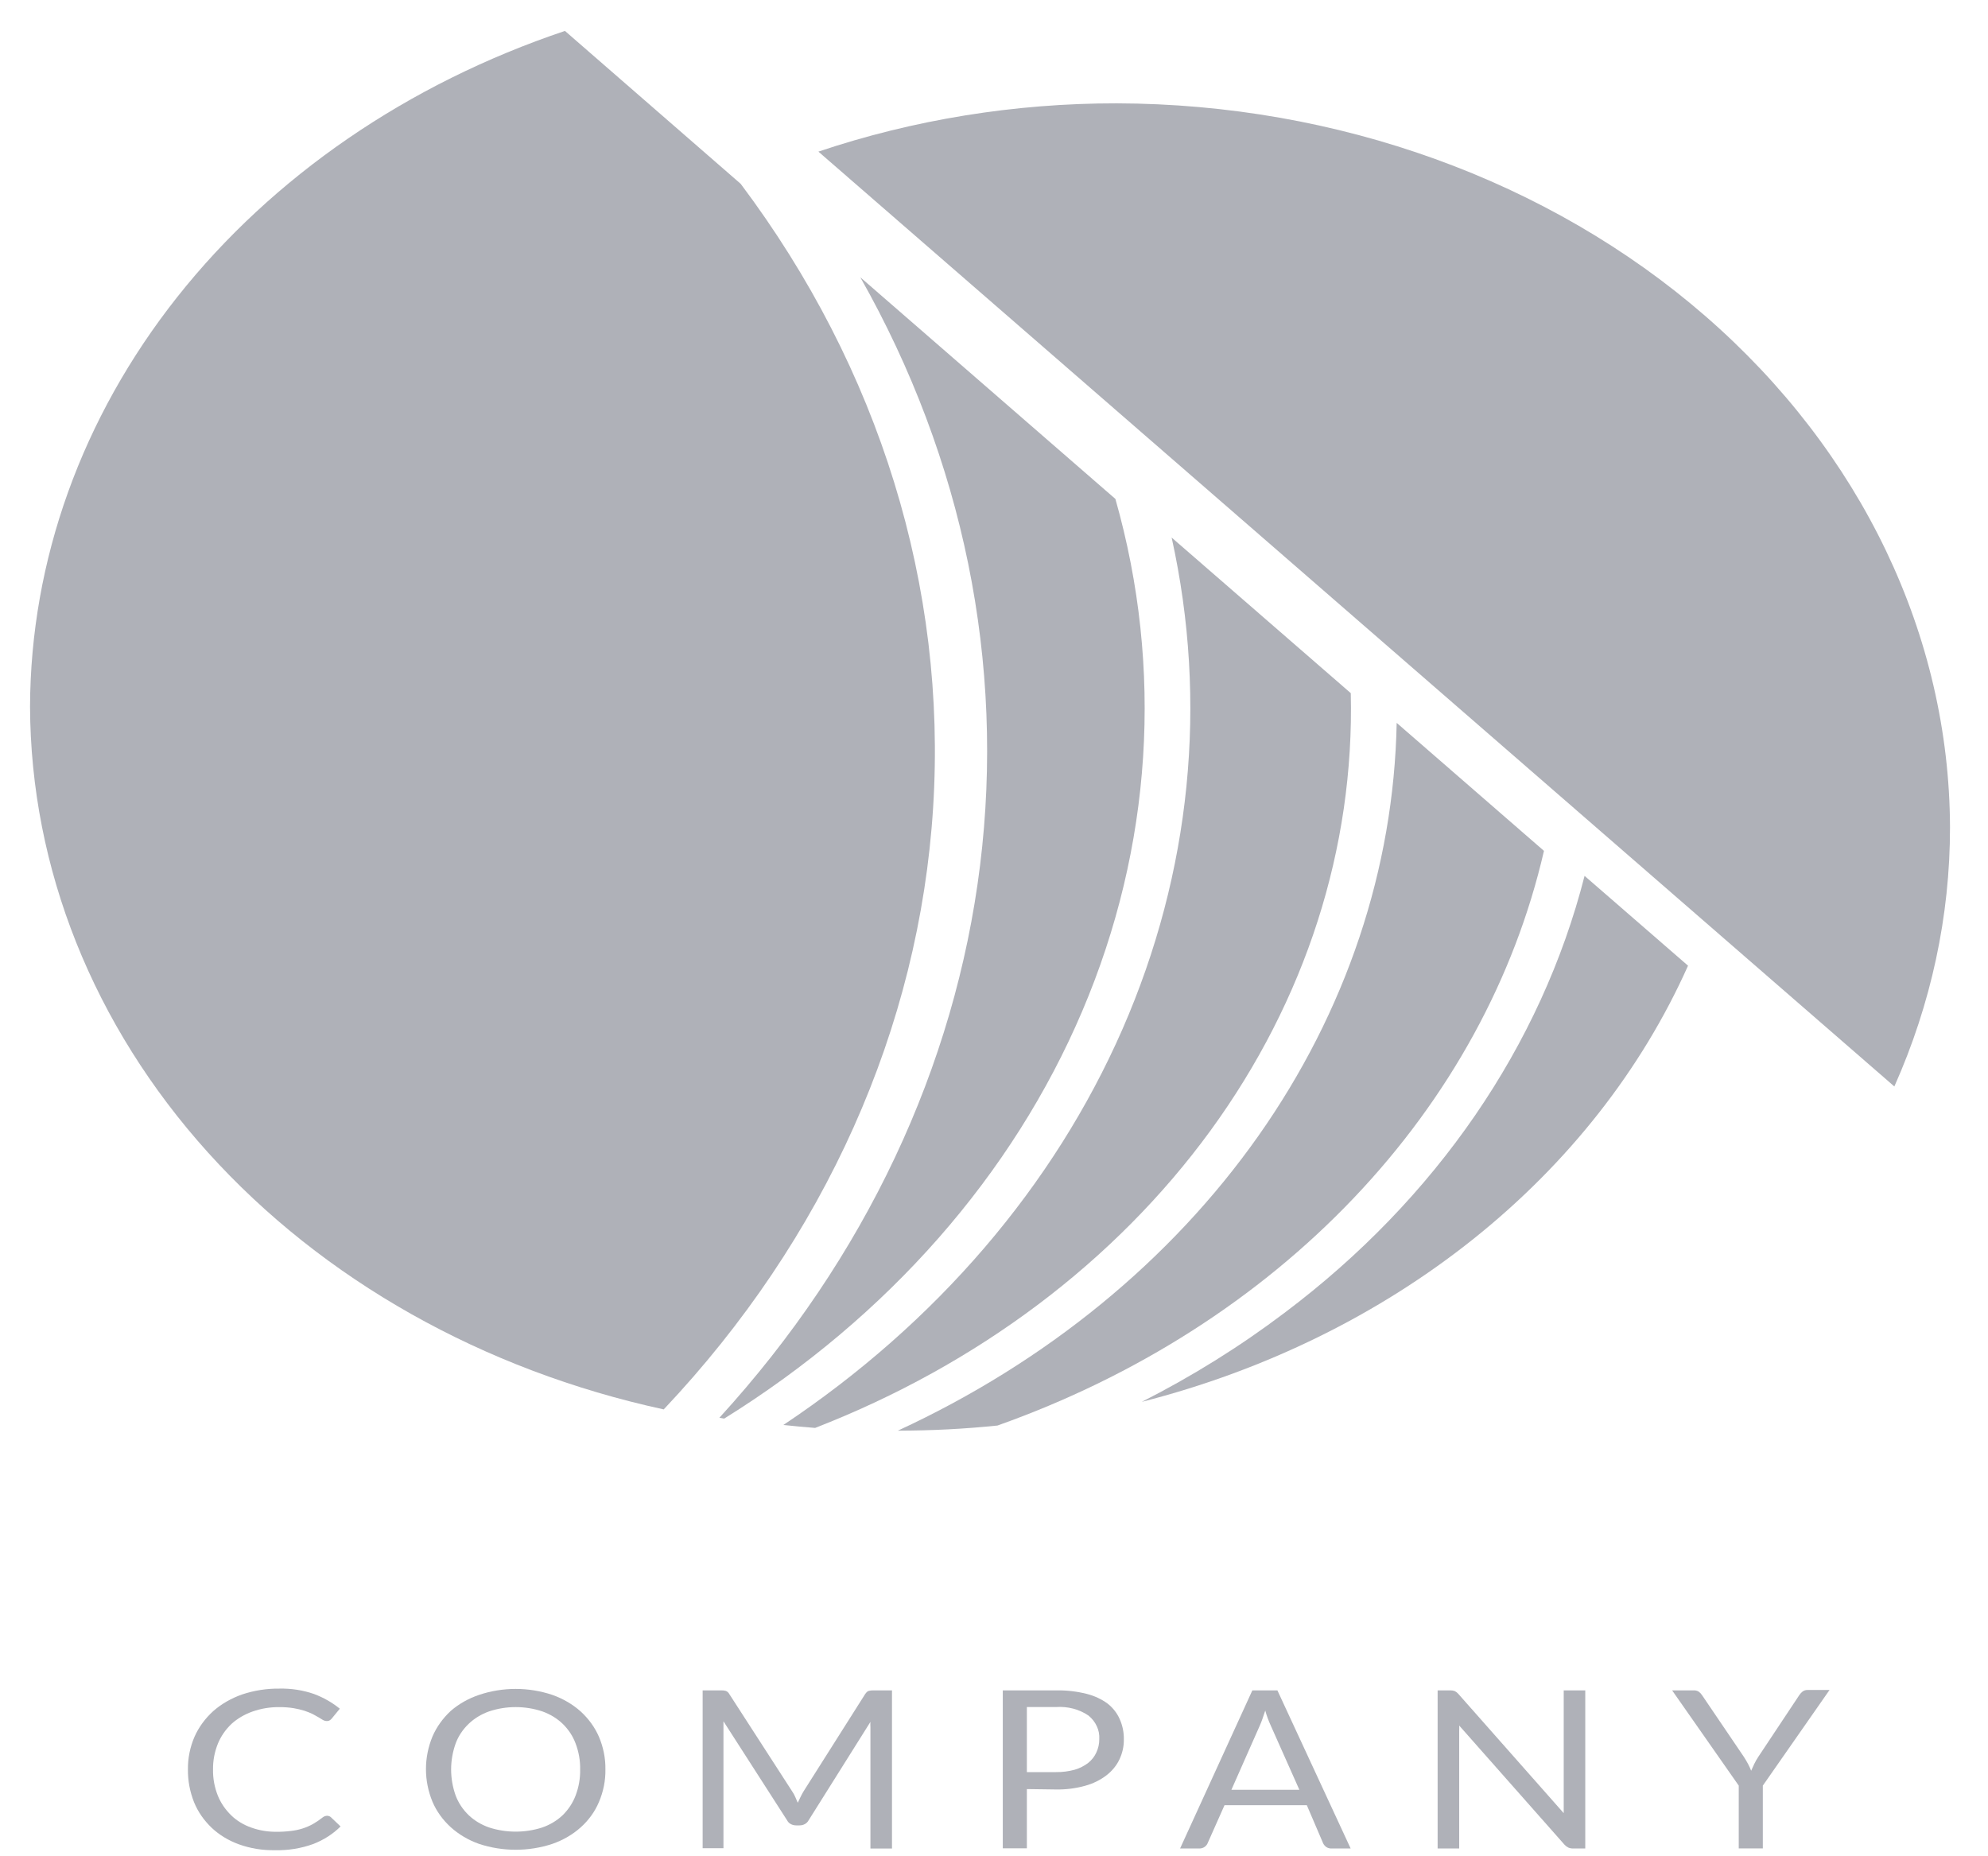
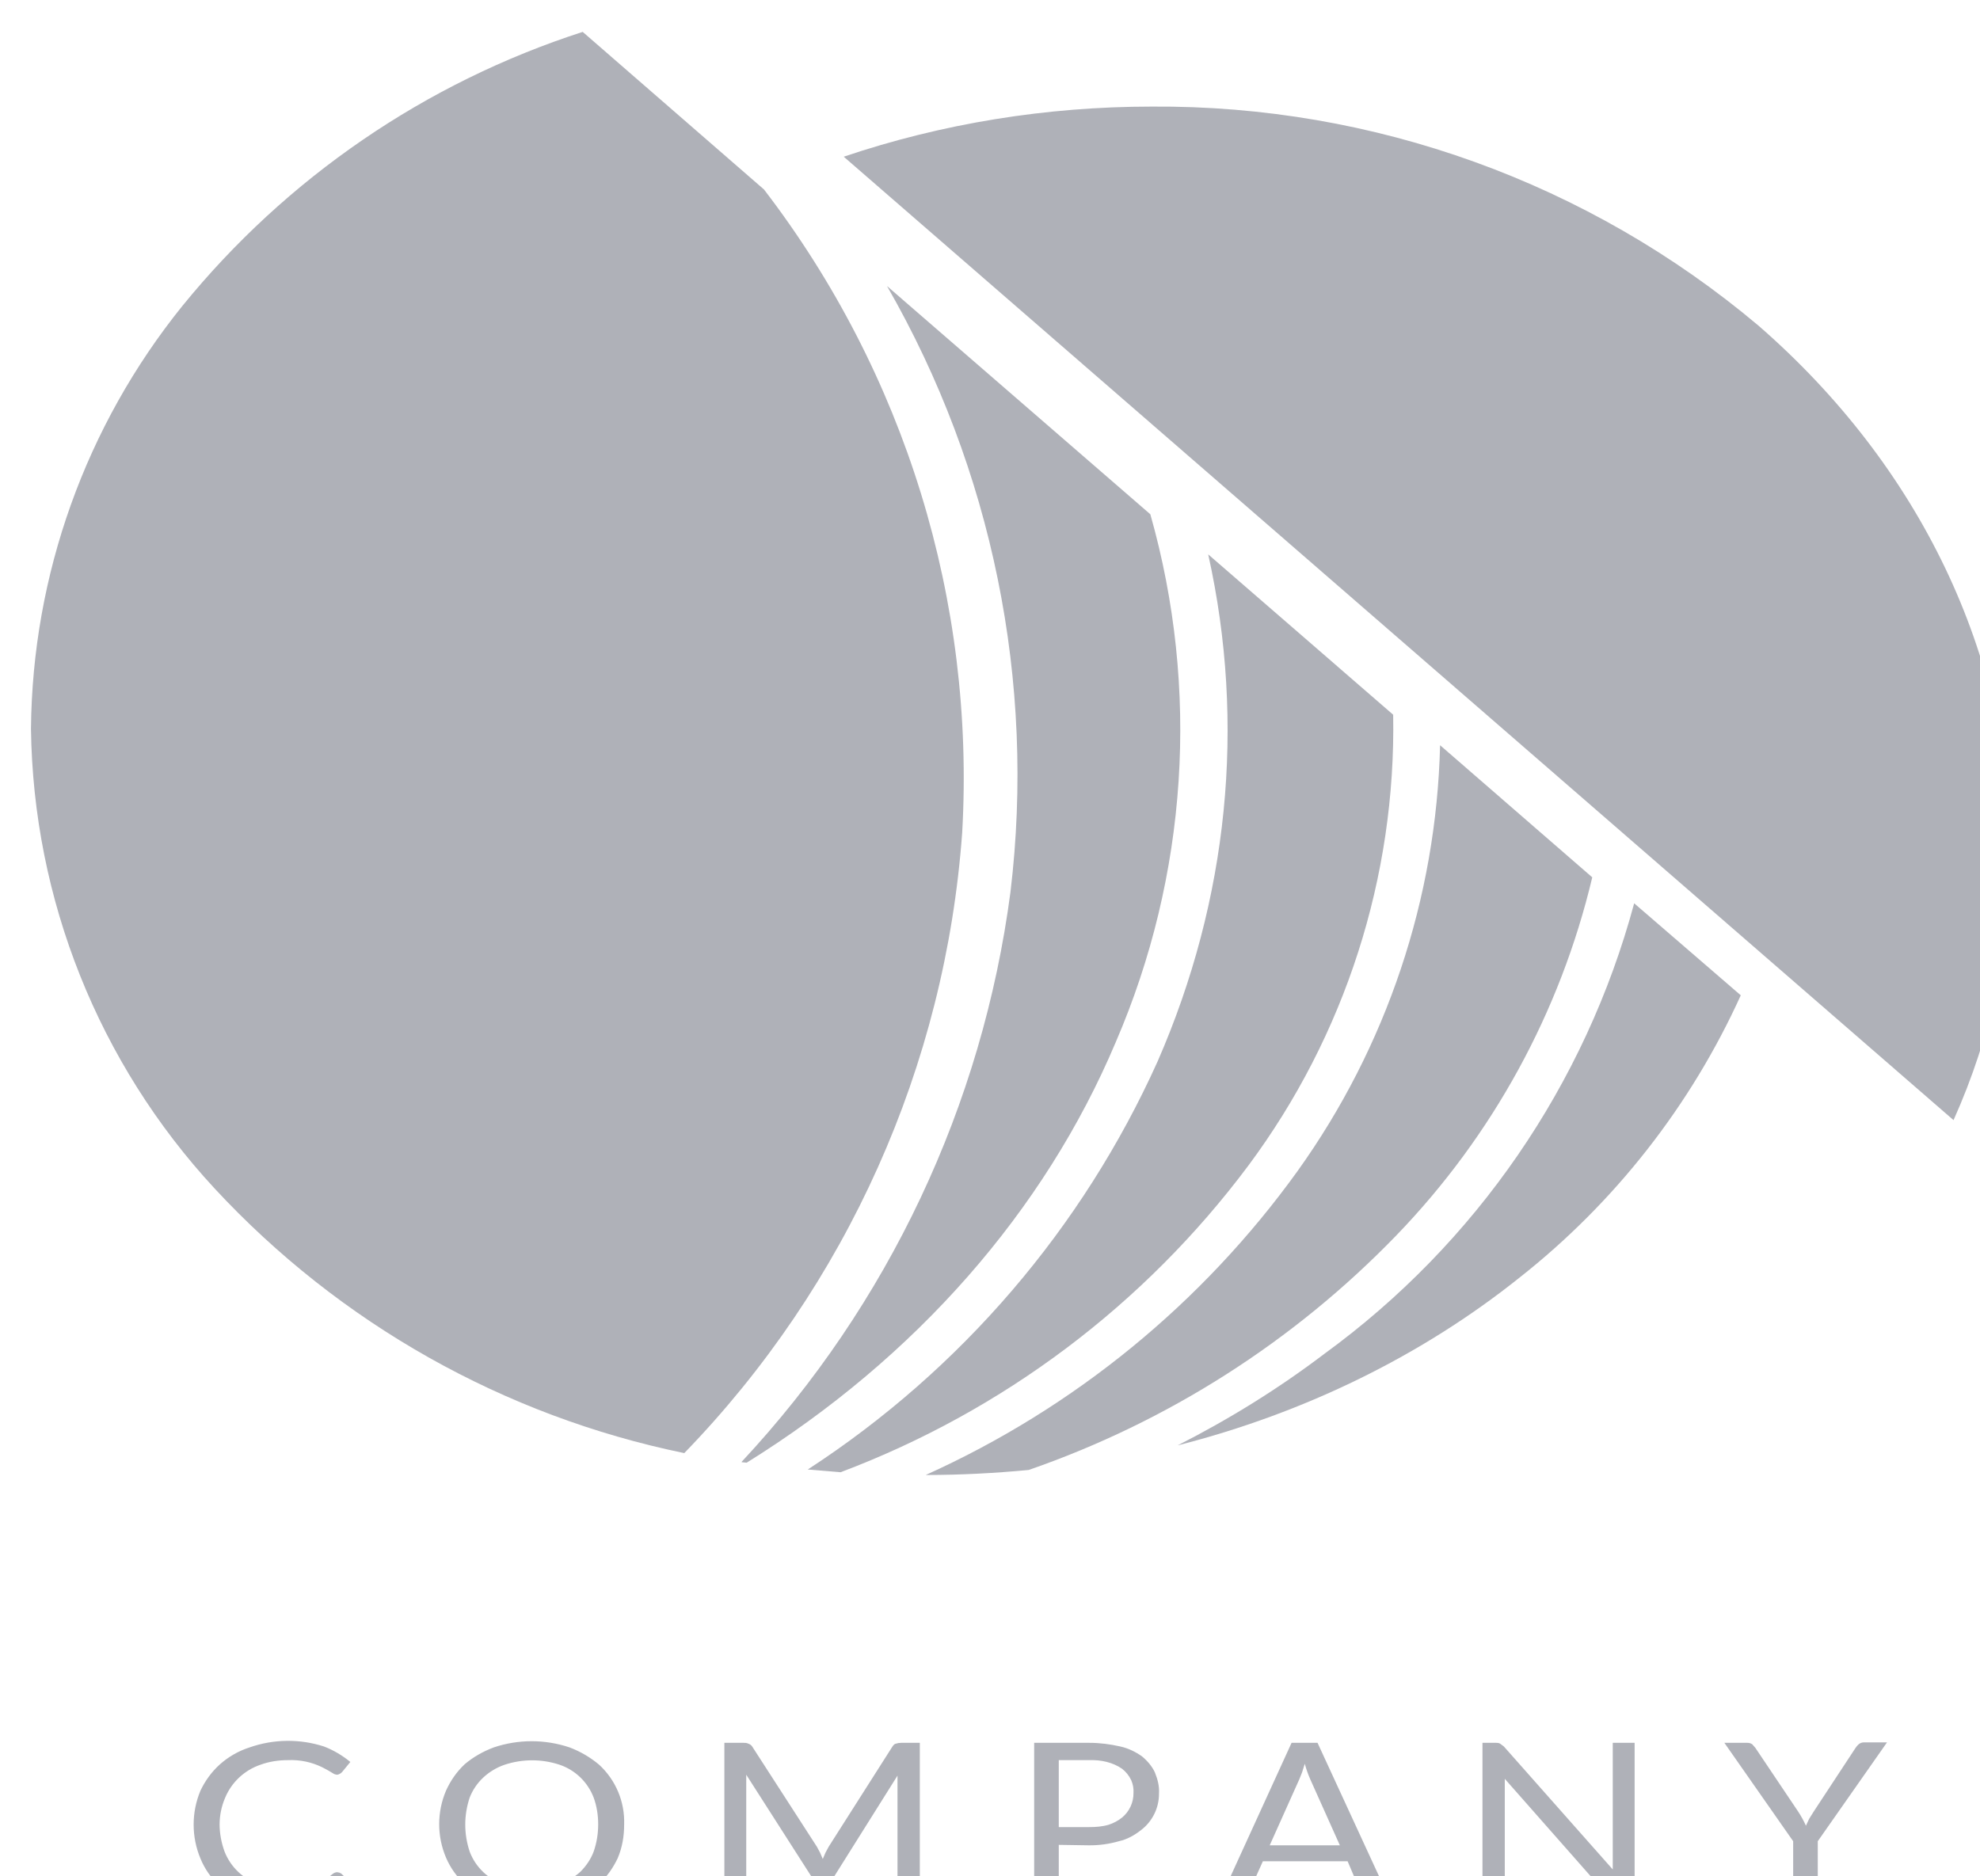
- <svg xmlns="http://www.w3.org/2000/svg" width="45" height="42" viewBox="0 0 45 42" fill="none">
-   <path d="M7.406 41.101C7.422 41.102 7.438 41.105 7.452 41.111C7.467 41.116 7.48 41.124 7.491 41.135L7.709 41.343C7.54 41.512 7.33 41.647 7.095 41.739C6.82 41.839 6.524 41.888 6.226 41.881C5.945 41.886 5.667 41.841 5.408 41.748C5.174 41.663 4.964 41.536 4.792 41.374C4.616 41.206 4.48 41.01 4.393 40.796C4.298 40.557 4.251 40.306 4.254 40.054C4.251 39.8 4.301 39.548 4.404 39.31C4.5 39.095 4.643 38.899 4.827 38.732C5.013 38.569 5.236 38.441 5.481 38.355C5.75 38.265 6.036 38.22 6.324 38.223C6.591 38.217 6.857 38.258 7.106 38.344C7.322 38.425 7.521 38.538 7.692 38.678L7.51 38.9C7.497 38.916 7.482 38.93 7.463 38.941C7.442 38.953 7.416 38.959 7.39 38.957C7.362 38.956 7.334 38.947 7.311 38.934L7.213 38.874L7.076 38.798C7.017 38.77 6.956 38.746 6.894 38.725C6.813 38.7 6.73 38.68 6.646 38.666C6.539 38.649 6.43 38.641 6.321 38.642C6.114 38.64 5.908 38.674 5.716 38.742C5.537 38.805 5.375 38.9 5.241 39.021C5.105 39.15 5.001 39.302 4.933 39.467C4.857 39.655 4.819 39.854 4.822 40.054C4.818 40.257 4.856 40.459 4.933 40.651C5 40.815 5.103 40.965 5.236 41.094C5.361 41.215 5.516 41.309 5.689 41.369C5.867 41.433 6.058 41.465 6.25 41.464C6.361 41.465 6.473 41.459 6.583 41.445C6.763 41.426 6.935 41.372 7.087 41.286C7.164 41.242 7.236 41.193 7.303 41.139C7.331 41.116 7.367 41.103 7.406 41.101V41.101Z" fill="#AFB1B8" />
-   <path d="M13.704 40.054C13.708 40.305 13.658 40.555 13.557 40.791C13.468 41.004 13.328 41.199 13.146 41.363C12.964 41.526 12.745 41.654 12.502 41.738C11.968 41.915 11.378 41.915 10.844 41.738C10.603 41.653 10.385 41.524 10.204 41.361C10.022 41.195 9.881 40.999 9.789 40.783C9.593 40.306 9.593 39.785 9.789 39.308C9.882 39.092 10.023 38.895 10.204 38.727C10.386 38.569 10.604 38.446 10.844 38.365C11.377 38.185 11.969 38.185 12.502 38.365C12.744 38.45 12.963 38.578 13.145 38.741C13.325 38.906 13.465 39.1 13.557 39.312C13.658 39.55 13.708 39.801 13.704 40.054ZM13.132 40.054C13.136 39.853 13.101 39.653 13.028 39.462C12.967 39.298 12.868 39.147 12.736 39.019C12.609 38.897 12.451 38.801 12.276 38.739C11.888 38.609 11.458 38.609 11.071 38.739C10.895 38.801 10.738 38.897 10.61 39.019C10.477 39.146 10.376 39.297 10.315 39.462C10.177 39.847 10.177 40.26 10.315 40.646C10.377 40.81 10.477 40.961 10.61 41.089C10.738 41.21 10.895 41.305 11.071 41.366C11.459 41.492 11.887 41.492 12.276 41.366C12.451 41.305 12.608 41.21 12.736 41.089C12.867 40.96 12.966 40.809 13.028 40.646C13.101 40.455 13.136 40.255 13.132 40.054V40.054Z" fill="#AFB1B8" />
-   <path d="M18.001 40.675L18.058 40.807C18.08 40.76 18.099 40.717 18.121 40.675C18.142 40.63 18.166 40.587 18.192 40.544L19.585 38.344C19.613 38.306 19.637 38.282 19.664 38.275C19.701 38.265 19.74 38.261 19.779 38.263H20.191V41.843H19.703V39.211C19.703 39.178 19.703 39.14 19.703 39.099C19.7 39.059 19.7 39.017 19.703 38.976L18.301 41.208C18.283 41.241 18.255 41.269 18.219 41.289C18.183 41.309 18.142 41.319 18.099 41.319H18.02C17.978 41.319 17.936 41.309 17.9 41.289C17.864 41.27 17.836 41.241 17.819 41.208L16.376 38.962C16.376 39.005 16.376 39.047 16.376 39.09C16.376 39.133 16.376 39.17 16.376 39.204V41.835H15.905V38.263H16.316C16.355 38.261 16.394 38.265 16.431 38.275C16.465 38.29 16.492 38.314 16.507 38.344L17.93 40.547C17.958 40.587 17.982 40.63 18.001 40.675V40.675Z" fill="#AFB1B8" />
-   <path d="M23.244 40.497V41.838H22.699V38.263H23.915C24.145 38.259 24.373 38.286 24.594 38.341C24.77 38.385 24.934 38.461 25.074 38.564C25.195 38.661 25.288 38.781 25.346 38.915C25.411 39.06 25.442 39.216 25.439 39.372C25.442 39.529 25.407 39.684 25.338 39.829C25.273 39.966 25.172 40.088 25.044 40.187C24.904 40.294 24.739 40.375 24.561 40.423C24.349 40.482 24.127 40.51 23.904 40.506L23.244 40.497ZM23.244 40.113H23.904C24.047 40.115 24.19 40.096 24.327 40.059C24.439 40.026 24.543 39.973 24.632 39.905C24.714 39.839 24.777 39.758 24.817 39.668C24.862 39.572 24.884 39.47 24.883 39.367C24.889 39.268 24.871 39.168 24.828 39.076C24.786 38.983 24.721 38.9 24.637 38.832C24.429 38.69 24.168 38.622 23.904 38.64H23.244V40.113Z" fill="#AFB1B8" />
-   <path d="M30.573 41.842H30.142C30.099 41.844 30.057 41.832 30.022 41.809C29.991 41.787 29.967 41.758 29.951 41.726L29.581 40.862H27.718L27.334 41.726C27.32 41.758 27.296 41.786 27.266 41.807C27.231 41.831 27.188 41.844 27.143 41.842H26.712L28.348 38.263H28.915L30.573 41.842ZM27.874 40.513H29.412L28.763 39.056C28.713 38.947 28.672 38.834 28.64 38.72L28.577 38.907C28.558 38.964 28.536 39.016 28.517 39.059L27.874 40.513Z" fill="#AFB1B8" />
-   <path d="M32.929 38.279C32.961 38.295 32.989 38.317 33.011 38.343L35.396 41.042C35.396 40.999 35.396 40.956 35.396 40.916C35.396 40.876 35.396 40.836 35.396 40.798V38.263H35.884V41.842H35.612C35.573 41.843 35.534 41.836 35.5 41.821C35.466 41.804 35.437 41.782 35.413 41.755L33.03 39.059C33.032 39.1 33.032 39.141 33.03 39.182C33.03 39.222 33.03 39.258 33.03 39.291V41.842H32.542V38.263H32.831C32.864 38.262 32.898 38.268 32.929 38.279V38.279Z" fill="#AFB1B8" />
-   <path d="M39.903 40.419V41.84H39.358V40.419L37.85 38.263H38.338C38.38 38.261 38.422 38.272 38.455 38.294C38.485 38.317 38.51 38.344 38.529 38.374L39.472 39.765C39.51 39.824 39.543 39.879 39.57 39.931C39.598 39.983 39.62 40.033 39.639 40.082L39.709 39.928C39.736 39.872 39.767 39.818 39.802 39.765L40.732 38.365C40.751 38.337 40.775 38.312 40.803 38.289C40.835 38.265 40.877 38.252 40.92 38.254H41.413L39.903 40.419Z" fill="#AFB1B8" />
-   <path d="M17.731 32.256C17.968 32.282 18.209 32.303 18.451 32.322C22.13 30.893 25.242 28.552 27.399 25.594C29.555 22.636 30.66 19.191 30.576 15.69L26.521 12.168C27.346 15.895 26.96 19.748 25.408 23.296C23.855 26.844 21.198 29.946 17.731 32.256V32.256Z" fill="#AFB1B8" />
-   <path d="M16.284 32.092L16.393 32.111C20.097 29.809 22.921 26.595 24.499 22.884C26.078 19.173 26.339 15.135 25.248 11.294L19.474 6.277C21.809 10.401 22.75 15.016 22.185 19.586C21.62 24.156 19.574 28.493 16.284 32.092V32.092Z" fill="#AFB1B8" />
-   <path d="M35.868 19.826C34.887 23.673 32.504 27.142 29.073 29.719C28.072 30.476 26.991 31.15 25.845 31.732C28.639 31.019 31.206 29.758 33.35 28.046C35.494 26.334 37.157 24.217 38.21 21.859L35.868 19.826Z" fill="#AFB1B8" />
-   <path d="M34.949 19.26L31.615 16.363C31.551 19.666 30.47 22.894 28.485 25.711C26.499 28.529 23.681 30.833 20.324 32.384H20.341C21.089 32.383 21.836 32.345 22.579 32.268C25.716 31.155 28.488 29.385 30.646 27.115C32.805 24.846 34.283 22.147 34.949 19.26V19.26Z" fill="#AFB1B8" />
-   <path d="M16.766 4.161L12.788 0.7C9.232 1.894 6.174 3.993 4.013 6.722C1.853 9.451 0.691 12.684 0.68 15.996H0.68C0.693 19.656 2.111 23.208 4.709 26.089C7.307 28.97 10.937 31.016 15.024 31.903C18.672 28.041 20.808 23.269 21.122 18.28C21.435 13.291 19.909 8.345 16.766 4.161V4.161Z" fill="#AFB1B8" />
-   <path d="M44.14 18.727C44.126 14.385 42.134 10.224 38.6 7.153C35.066 4.083 30.276 2.352 25.278 2.339V2.339C22.969 2.337 20.679 2.708 18.525 3.432L42.88 24.593C43.714 22.722 44.141 20.733 44.14 18.727V18.727Z" fill="#AFB1B8" />
+ <svg xmlns="http://www.w3.org/2000/svg" fill="none">
+   <path d="m7.4 41.1.05.01.04.02.22.21c-.17.17-.38.3-.61.4-.28.1-.58.15-.87.14-.28 0-.56-.04-.82-.13a1.67 1.67 0 0 1-1.01-.95 1.93 1.93 0 0 1 0-1.49c.1-.21.24-.41.43-.58.18-.16.4-.29.65-.37a2.56 2.56 0 0 1 1.63-.02c.21.08.41.2.58.34l-.18.22a.18.18 0 0 1-.05.04.13.13 0 0 1-.07.02.18.18 0 0 1-.08-.03l-.1-.06-.13-.07a1.55 1.55 0 0 0-.76-.16c-.2 0-.41.03-.6.1a1.29 1.29 0 0 0-.78.73 1.5 1.5 0 0 0-.12.58c0 .2.04.41.11.6a1.24 1.24 0 0 0 .76.72c.18.06.37.1.56.1l.33-.02a1.32 1.32 0 0 0 .72-.31.17.17 0 0 1 .1-.04ZM13.7 40.05c0 .26-.04.5-.14.74-.1.21-.23.4-.41.57-.19.17-.4.3-.65.38-.53.18-1.12.18-1.66 0a1.91 1.91 0 0 1-.64-.38 1.68 1.68 0 0 1-.41-.58c-.2-.47-.2-1 0-1.47.1-.22.23-.41.41-.58.19-.16.4-.28.64-.37a2.61 2.61 0 0 1 1.66 0c.24.09.46.22.65.38a1.7 1.7 0 0 1 .55 1.31Zm-.57 0c0-.2-.03-.4-.1-.59a1.22 1.22 0 0 0-.75-.72 1.92 1.92 0 0 0-1.2 0 1.3 1.3 0 0 0-.47.28 1.2 1.2 0 0 0-.3.44c-.13.39-.13.8 0 1.19a1.2 1.2 0 0 0 .76.72c.39.12.82.12 1.2 0 .18-.07.34-.16.47-.28.13-.13.23-.28.29-.44.07-.2.1-.4.1-.6ZM18 40.67l.06.14.06-.14.07-.13 1.4-2.2c.02-.03.05-.06.07-.06a.37.37 0 0 1 .12-.02h.41v3.58h-.49v-2.86l-1.4 2.23a.2.2 0 0 1-.08.08.25.25 0 0 1-.12.03h-.08a.24.24 0 0 1-.12-.03.2.2 0 0 1-.08-.08l-1.44-2.25v2.88h-.48v-3.58h.42c.04 0 .07 0 .11.02.03.01.06.03.08.06l1.42 2.2.07.13ZM23.24 40.5v1.34h-.54v-3.58h1.21c.23 0 .46.03.68.08.18.04.34.12.48.22.12.1.22.22.28.35.06.15.1.3.09.46a1 1 0 0 1-.4.81c-.14.11-.3.2-.48.24a2.3 2.3 0 0 1-.66.09l-.66-.01Zm0-.39h.66c.15 0 .29-.01.43-.05a.92.92 0 0 0 .3-.16.69.69 0 0 0 .25-.54.6.6 0 0 0-.05-.28.69.69 0 0 0-.2-.25c-.2-.14-.46-.2-.73-.19h-.66v1.47ZM30.57 41.84h-.43a.2.2 0 0 1-.12-.03.22.22 0 0 1-.07-.08l-.37-.87h-1.86l-.39.87a.2.2 0 0 1-.2.12h-.42l1.64-3.59h.57l1.65 3.58Zm-2.7-1.33h1.54l-.65-1.45a2.37 2.37 0 0 1-.12-.34l-.06.19-.06.15-.65 1.45ZM32.93 38.28l.08.06 2.39 2.7V38.26h.48v3.58h-.27c-.04 0-.08 0-.11-.02a.3.3 0 0 1-.09-.07l-2.38-2.7v2.79h-.49v-3.58h.3c.02 0 .06 0 .09.02ZM39.9 40.42v1.42h-.54v-1.42l-1.51-2.16h.49a.2.2 0 0 1 .12.03l.07.08.94 1.4a2.15 2.15 0 0 1 .17.31l.07-.15.1-.16.92-1.4a.38.38 0 0 1 .07-.08.18.18 0 0 1 .12-.04h.5l-1.52 2.17ZM17.73 32.26l.72.06a19.95 19.95 0 0 0 8.95-6.73 16.11 16.11 0 0 0 3.18-9.9l-4.06-3.52c.83 3.73.44 7.58-1.11 11.13a20.96 20.96 0 0 1-7.68 8.96Z" fill="#AFB1B8" />
+   <path d="m16.28 32.1.11.01c3.7-2.3 6.53-5.51 8.1-9.23a17.33 17.33 0 0 0 .76-11.59l-5.78-5.01a21.53 21.53 0 0 1 2.71 13.3 22.67 22.67 0 0 1-5.9 12.51ZM35.87 19.83a18.04 18.04 0 0 1-6.8 9.89c-1 .76-2.08 1.43-3.22 2.01 2.79-.71 5.36-1.97 7.5-3.68a16.65 16.65 0 0 0 4.86-6.2l-2.34-2.02Z" fill="#AFB1B8" />
+   <path d="m34.95 19.26-3.34-2.9a16.76 16.76 0 0 1-3.13 9.35 20.38 20.38 0 0 1-8.16 6.67h.02c.75 0 1.5-.04 2.24-.11a20.61 20.61 0 0 0 8.07-5.15 16.95 16.95 0 0 0 4.3-7.86ZM16.77 4.16 12.79.7A18.75 18.75 0 0 0 4 6.72 15 15 0 0 0 .68 16a15.14 15.14 0 0 0 4.03 10.09 19.39 19.39 0 0 0 10.31 5.81 21.84 21.84 0 0 0 6.1-13.62 21.22 21.22 0 0 0-4.35-14.12ZM44.14 18.73c-.01-4.35-2-8.5-5.54-11.58a20.45 20.45 0 0 0-13.32-4.81c-2.31 0-4.6.37-6.76 1.1l24.36 21.15a14.35 14.35 0 0 0 1.26-5.86Z" fill="#AFB1B8" />
</svg>
